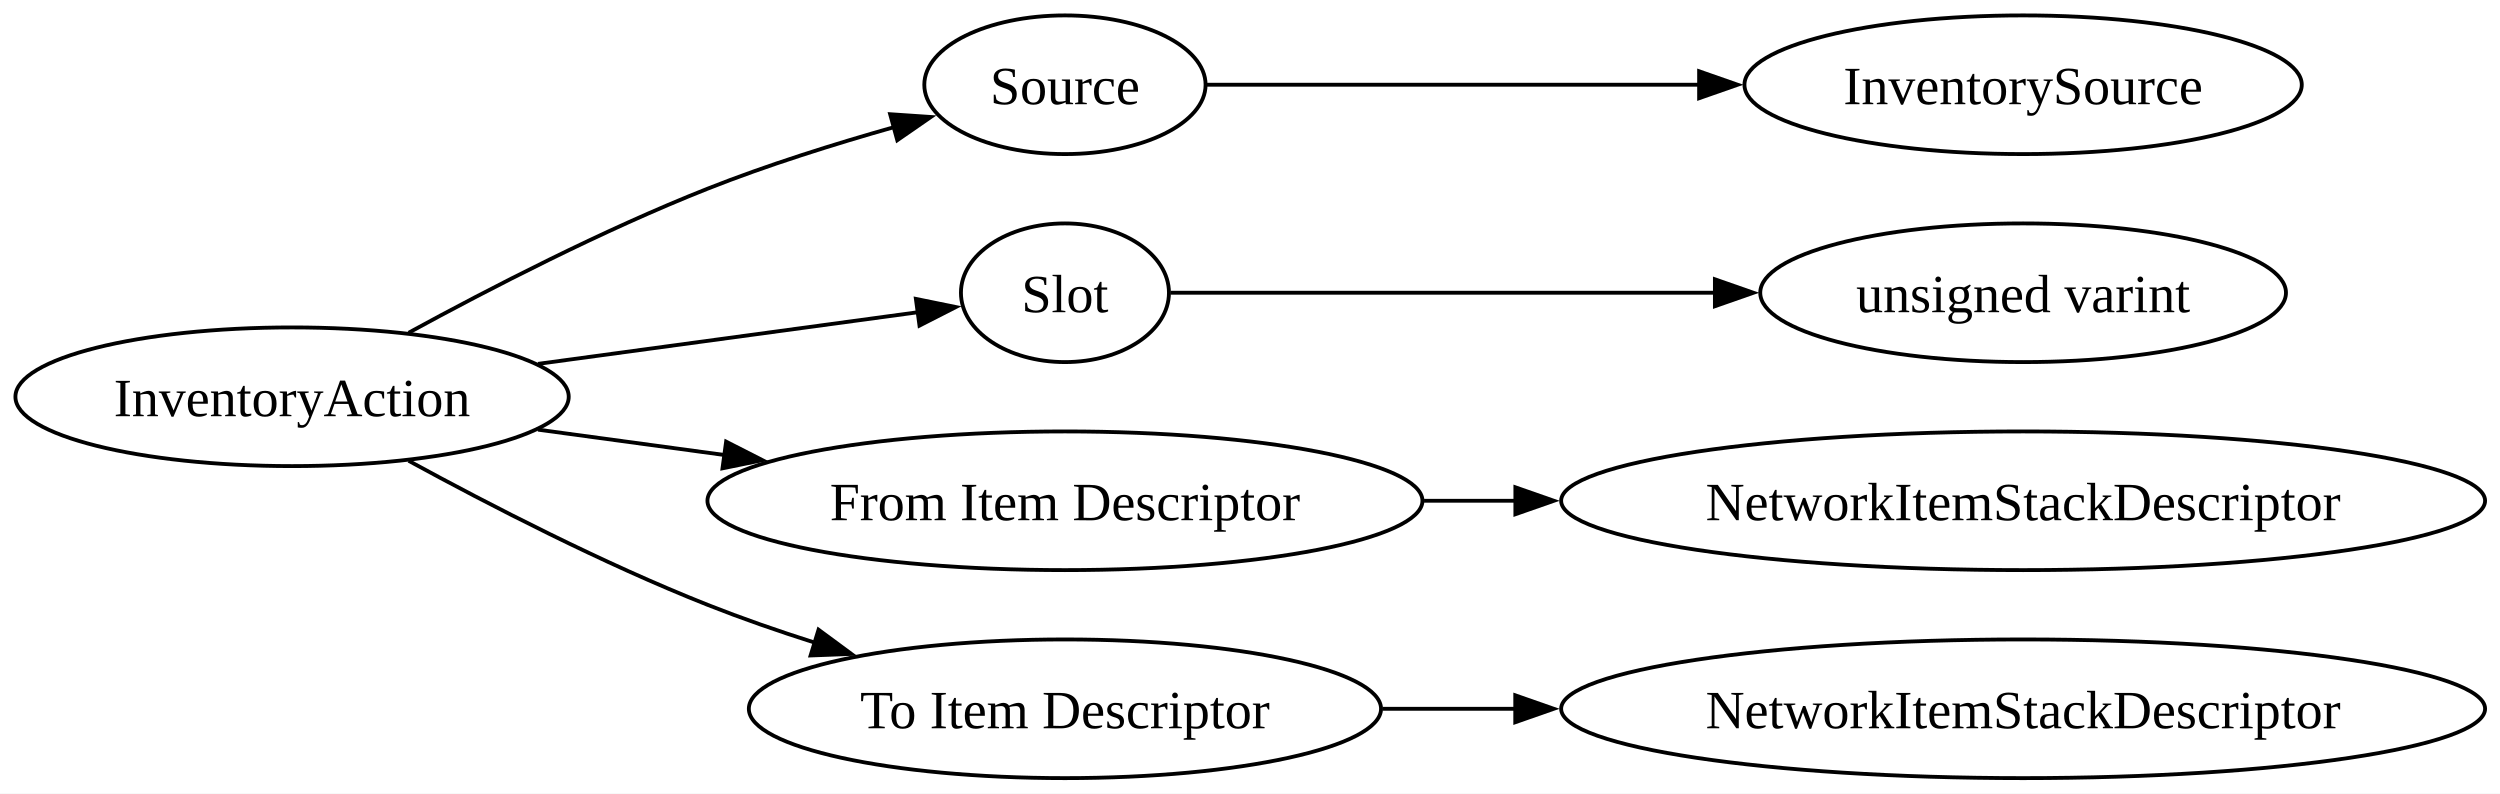
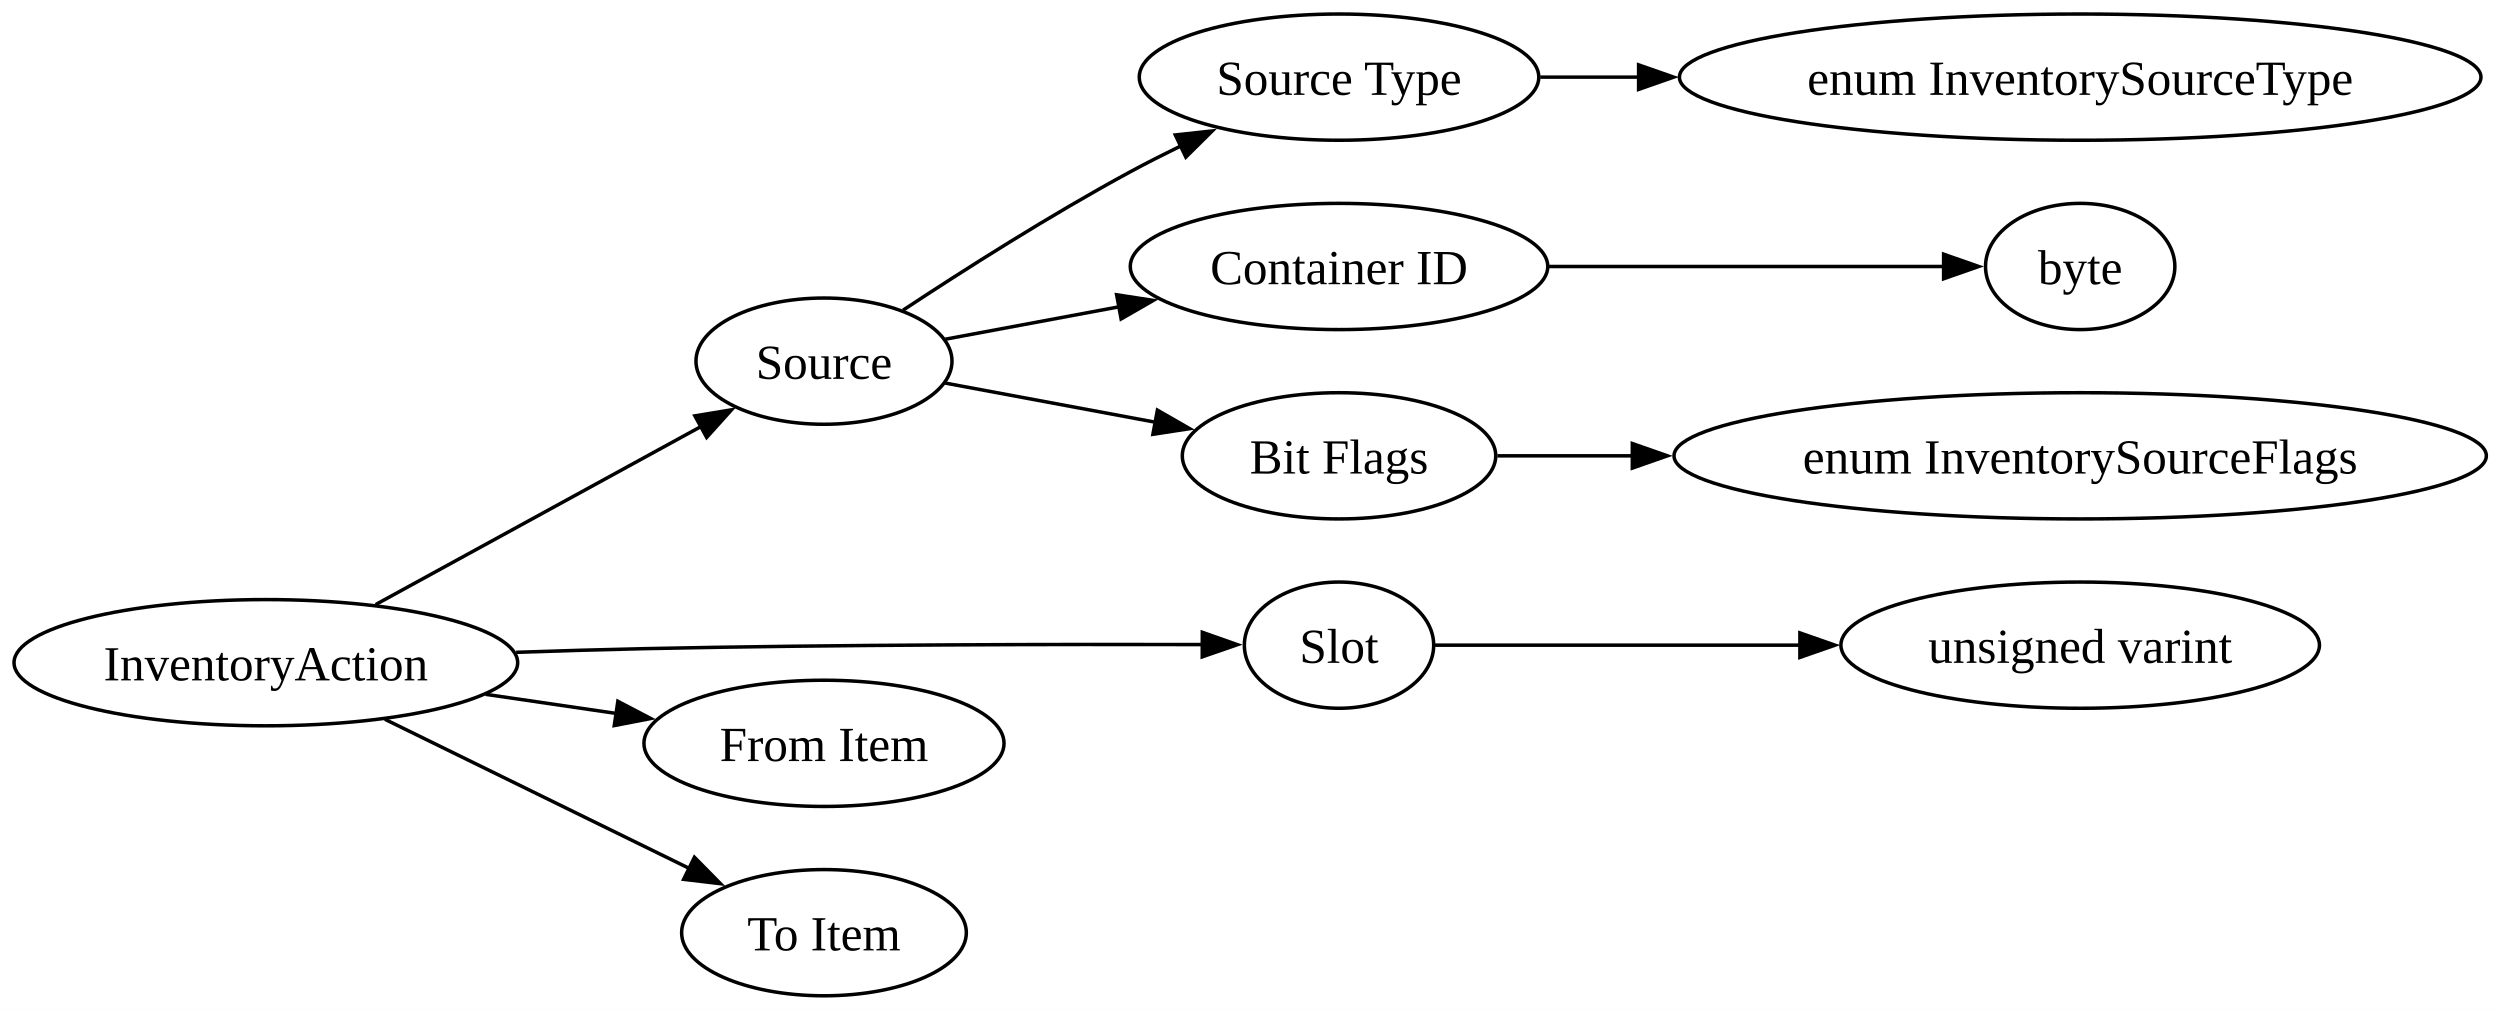
- <svg xmlns="http://www.w3.org/2000/svg" width="649pt" height="206pt" viewBox="0.00 0.00 649.00 206.00">
-   <g id="graph0" class="graph" transform="scale(1 1) rotate(0) translate(4 202)">
-     <polygon fill="white" stroke="none" points="-4,4 -4,-202 645.13,-202 645.13,4 -4,4" />
+ <svg xmlns="http://www.w3.org/2000/svg" width="713pt" height="288pt" viewBox="0.00 0.00 713.00 288.00">
+   <g id="graph0" class="graph" transform="scale(1 1) rotate(0) translate(4 284)">
+     <polygon fill="white" stroke="none" points="-4,4 -4,-284 709.11,-284 709.11,4 -4,4" />
    <g id="node1" class="node">
-       <ellipse fill="none" stroke="black" cx="71.82" cy="-99" rx="71.82" ry="18" />
-       <text xml:space="preserve" text-anchor="middle" x="71.82" y="-93.95" font-family="Times New Roman,serif" font-size="14.00">InventoryAction</text>
+       <ellipse fill="none" stroke="black" cx="71.82" cy="-95" rx="71.82" ry="18" />
+       <text xml:space="preserve" text-anchor="middle" x="71.82" y="-89.95" font-family="Times New Roman,serif" font-size="14.00">InventoryAction</text>
    </g>
    <g id="node2" class="node">
-       <ellipse fill="none" stroke="black" cx="272.46" cy="-180" rx="36.51" ry="18" />
-       <text xml:space="preserve" text-anchor="middle" x="272.46" y="-174.95" font-family="Times New Roman,serif" font-size="14.00">Source</text>
+       <ellipse fill="none" stroke="black" cx="231" cy="-181" rx="36.51" ry="18" />
+       <text xml:space="preserve" text-anchor="middle" x="231" y="-175.95" font-family="Times New Roman,serif" font-size="14.00">Source</text>
    </g>
    <g id="edge1" class="edge">
-       <path fill="none" stroke="black" d="M102.08,-115.62C123.19,-127.14 152.6,-142.29 179.65,-153 195.18,-159.15 212.69,-164.64 228.21,-169.03" />
-       <polygon fill="black" stroke="black" points="227.08,-172.35 237.65,-171.63 228.93,-165.6 227.08,-172.35" />
+       <path fill="none" stroke="black" d="M103.13,-111.58C129.71,-126.12 168.31,-147.25 195.95,-162.37" />
+       <polygon fill="black" stroke="black" points="194.18,-165.39 204.63,-167.12 197.54,-159.25 194.18,-165.39" />
+     </g>
+     <g id="node9" class="node">
+       <ellipse fill="none" stroke="black" cx="377.89" cy="-100" rx="27" ry="18" />
+       <text xml:space="preserve" text-anchor="middle" x="377.89" y="-94.95" font-family="Times New Roman,serif" font-size="14.00">Slot</text>
+     </g>
+     <g id="edge8" class="edge">
+       <path fill="none" stroke="black" d="M143.2,-97.96C155.36,-98.38 167.87,-98.75 179.65,-99 235.03,-100.18 299.18,-100.27 338.9,-100.17" />
+       <polygon fill="black" stroke="black" points="338.9,-103.67 348.89,-100.14 338.88,-96.67 338.9,-103.67" />
+     </g>
+     <g id="node11" class="node">
+       <ellipse fill="none" stroke="black" cx="231" cy="-72" rx="51.35" ry="18" />
+       <text xml:space="preserve" text-anchor="middle" x="231" y="-66.95" font-family="Times New Roman,serif" font-size="14.00">From Item</text>
+     </g>
+     <g id="edge10" class="edge">
+       <path fill="none" stroke="black" d="M134.49,-85.98C146.75,-84.18 159.57,-82.31 171.71,-80.53" />
+       <polygon fill="black" stroke="black" points="172.21,-83.99 181.59,-79.08 171.19,-77.07 172.21,-83.99" />
+     </g>
+     <g id="node12" class="node">
+       <ellipse fill="none" stroke="black" cx="231" cy="-18" rx="40.6" ry="18" />
+       <text xml:space="preserve" text-anchor="middle" x="231" y="-12.95" font-family="Times New Roman,serif" font-size="14.00">To Item</text>
+     </g>
+     <g id="edge11" class="edge">
+       <path fill="none" stroke="black" d="M105.77,-78.86C131.2,-66.4 166.39,-49.16 192.82,-36.21" />
+       <polygon fill="black" stroke="black" points="194.05,-39.51 201.49,-31.97 190.97,-33.22 194.05,-39.51" />
+     </g>
+     <g id="node3" class="node">
+       <ellipse fill="none" stroke="black" cx="377.89" cy="-262" rx="56.98" ry="18" />
+       <text xml:space="preserve" text-anchor="middle" x="377.89" y="-256.95" font-family="Times New Roman,serif" font-size="14.00">Source Type</text>
+     </g>
+     <g id="edge2" class="edge">
+       <path fill="none" stroke="black" d="M253.55,-195.54C270.75,-206.89 295.64,-222.73 318.35,-235 323.03,-237.53 327.98,-240.05 332.96,-242.47" />
+       <polygon fill="black" stroke="black" points="331.2,-245.51 341.73,-246.65 334.2,-239.19 331.2,-245.51" />
+     </g>
+     <g id="node5" class="node">
+       <ellipse fill="none" stroke="black" cx="377.89" cy="-208" rx="59.54" ry="18" />
+       <text xml:space="preserve" text-anchor="middle" x="377.89" y="-202.95" font-family="Times New Roman,serif" font-size="14.00">Container ID</text>
+     </g>
+     <g id="edge4" class="edge">
+       <path fill="none" stroke="black" d="M265.6,-187.26C280.42,-190.02 298.31,-193.36 315.37,-196.54" />
+       <polygon fill="black" stroke="black" points="314.46,-199.93 324.93,-198.32 315.74,-193.04 314.46,-199.93" />
+     </g>
+     <g id="node7" class="node">
+       <ellipse fill="none" stroke="black" cx="377.89" cy="-154" rx="44.7" ry="18" />
+       <text xml:space="preserve" text-anchor="middle" x="377.89" y="-148.95" font-family="Times New Roman,serif" font-size="14.00">Bit Flags</text>
+     </g>
+     <g id="edge6" class="edge">
+       <path fill="none" stroke="black" d="M265.6,-174.74C283.44,-171.41 305.73,-167.26 325.67,-163.55" />
+       <polygon fill="black" stroke="black" points="326.09,-167.03 335.28,-161.75 324.81,-160.14 326.09,-167.03" />
    </g>
    <g id="node4" class="node">
-       <ellipse fill="none" stroke="black" cx="272.46" cy="-126" rx="27" ry="18" />
-       <text xml:space="preserve" text-anchor="middle" x="272.46" y="-120.95" font-family="Times New Roman,serif" font-size="14.00">Slot</text>
+       <ellipse fill="none" stroke="black" cx="589.27" cy="-262" rx="114.3" ry="18" />
+       <text xml:space="preserve" text-anchor="middle" x="589.27" y="-256.95" font-family="Times New Roman,serif" font-size="14.00">enum InventorySourceType</text>
    </g>
    <g id="edge3" class="edge">
-       <path fill="none" stroke="black" d="M135.67,-107.54C168.19,-111.96 206.77,-117.21 234.48,-120.97" />
-       <polygon fill="black" stroke="black" points="233.76,-124.41 244.14,-122.29 234.7,-117.47 233.76,-124.41" />
+       <path fill="none" stroke="black" d="M435.28,-262C444.16,-262 453.63,-262 463.34,-262" />
+       <polygon fill="black" stroke="black" points="463.33,-265.5 473.33,-262 463.33,-258.5 463.33,-265.5" />
    </g>
    <g id="node6" class="node">
-       <ellipse fill="none" stroke="black" cx="272.46" cy="-72" rx="92.81" ry="18" />
-       <text xml:space="preserve" text-anchor="middle" x="272.46" y="-66.95" font-family="Times New Roman,serif" font-size="14.00">From Item Descriptor</text>
+       <ellipse fill="none" stroke="black" cx="589.27" cy="-208" rx="27" ry="18" />
+       <text xml:space="preserve" text-anchor="middle" x="589.27" y="-202.95" font-family="Times New Roman,serif" font-size="14.00">byte</text>
    </g>
    <g id="edge5" class="edge">
-       <path fill="none" stroke="black" d="M135.67,-90.46C151.09,-88.36 167.88,-86.08 184.22,-83.86" />
-       <polygon fill="black" stroke="black" points="184.5,-87.35 193.94,-82.54 183.56,-80.42 184.5,-87.35" />
+       <path fill="none" stroke="black" d="M437.77,-208C473.92,-208 519.14,-208 550.52,-208" />
+       <polygon fill="black" stroke="black" points="550.32,-211.5 560.32,-208 550.32,-204.5 550.32,-211.5" />
    </g>
    <g id="node8" class="node">
-       <ellipse fill="none" stroke="black" cx="272.46" cy="-18" rx="82.06" ry="18" />
-       <text xml:space="preserve" text-anchor="middle" x="272.46" y="-12.95" font-family="Times New Roman,serif" font-size="14.00">To Item Descriptor</text>
+       <ellipse fill="none" stroke="black" cx="589.27" cy="-154" rx="115.84" ry="18" />
+       <text xml:space="preserve" text-anchor="middle" x="589.27" y="-148.95" font-family="Times New Roman,serif" font-size="14.00">enum InventorySourceFlags</text>
    </g>
    <g id="edge7" class="edge">
-       <path fill="none" stroke="black" d="M102.08,-82.38C123.19,-70.86 152.6,-55.71 179.65,-45 188.53,-41.48 198.05,-38.18 207.48,-35.18" />
-       <polygon fill="black" stroke="black" points="208.49,-38.53 217.02,-32.24 206.43,-31.84 208.49,-38.53" />
+       <path fill="none" stroke="black" d="M423.04,-154C434.78,-154 448.06,-154 461.88,-154" />
+       <polygon fill="black" stroke="black" points="461.54,-157.5 471.54,-154 461.54,-150.5 461.54,-157.5" />
    </g>
-     <g id="node3" class="node">
-       <ellipse fill="none" stroke="black" cx="521.2" cy="-180" rx="72.34" ry="18" />
-       <text xml:space="preserve" text-anchor="middle" x="521.2" y="-174.95" font-family="Times New Roman,serif" font-size="14.00">InventorySource</text>
+     <g id="node10" class="node">
+       <ellipse fill="none" stroke="black" cx="589.27" cy="-100" rx="68.24" ry="18" />
+       <text xml:space="preserve" text-anchor="middle" x="589.27" y="-94.95" font-family="Times New Roman,serif" font-size="14.00">unsigned varint</text>
    </g>
-     <g id="edge2" class="edge">
-       <path fill="none" stroke="black" d="M309.33,-180C342.71,-180 393.68,-180 437.15,-180" />
-       <polygon fill="black" stroke="black" points="437.09,-183.5 447.09,-180 437.09,-176.5 437.09,-183.5" />
-     </g>
-     <g id="node5" class="node">
-       <ellipse fill="none" stroke="black" cx="521.2" cy="-126" rx="68.24" ry="18" />
-       <text xml:space="preserve" text-anchor="middle" x="521.2" y="-120.95" font-family="Times New Roman,serif" font-size="14.00">unsigned varint</text>
-     </g>
-     <g id="edge4" class="edge">
-       <path fill="none" stroke="black" d="M299.86,-126C333.35,-126 392.6,-126 441.23,-126" />
-       <polygon fill="black" stroke="black" points="441.19,-129.5 451.19,-126 441.19,-122.5 441.19,-129.5" />
-     </g>
-     <g id="node7" class="node">
-       <ellipse fill="none" stroke="black" cx="521.2" cy="-72" rx="119.93" ry="18" />
-       <text xml:space="preserve" text-anchor="middle" x="521.2" y="-66.95" font-family="Times New Roman,serif" font-size="14.00">NetworkItemStackDescriptor</text>
-     </g>
-     <g id="edge6" class="edge">
-       <path fill="none" stroke="black" d="M365.68,-72C373.5,-72 381.49,-72 389.53,-72" />
-       <polygon fill="black" stroke="black" points="389.39,-75.5 399.39,-72 389.39,-68.5 389.39,-75.5" />
-     </g>
-     <g id="node9" class="node">
-       <ellipse fill="none" stroke="black" cx="521.2" cy="-18" rx="119.93" ry="18" />
-       <text xml:space="preserve" text-anchor="middle" x="521.2" y="-12.95" font-family="Times New Roman,serif" font-size="14.00">NetworkItemStackDescriptor</text>
-     </g>
-     <g id="edge8" class="edge">
-       <path fill="none" stroke="black" d="M354.93,-18C366.1,-18 377.79,-18 389.57,-18" />
-       <polygon fill="black" stroke="black" points="389.36,-21.5 399.36,-18 389.36,-14.5 389.36,-21.5" />
+     <g id="edge9" class="edge">
+       <path fill="none" stroke="black" d="M404.99,-100C431.11,-100 472.63,-100 509.55,-100" />
+       <polygon fill="black" stroke="black" points="509.33,-103.5 519.33,-100 509.33,-96.5 509.33,-103.5" />
    </g>
  </g>
</svg>
